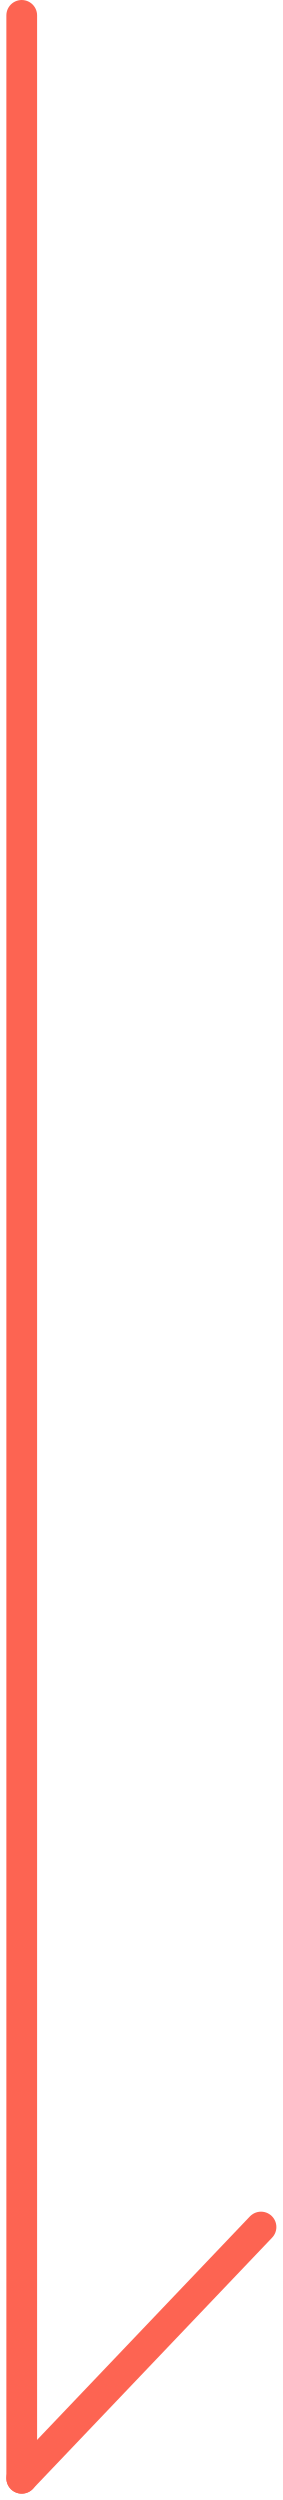
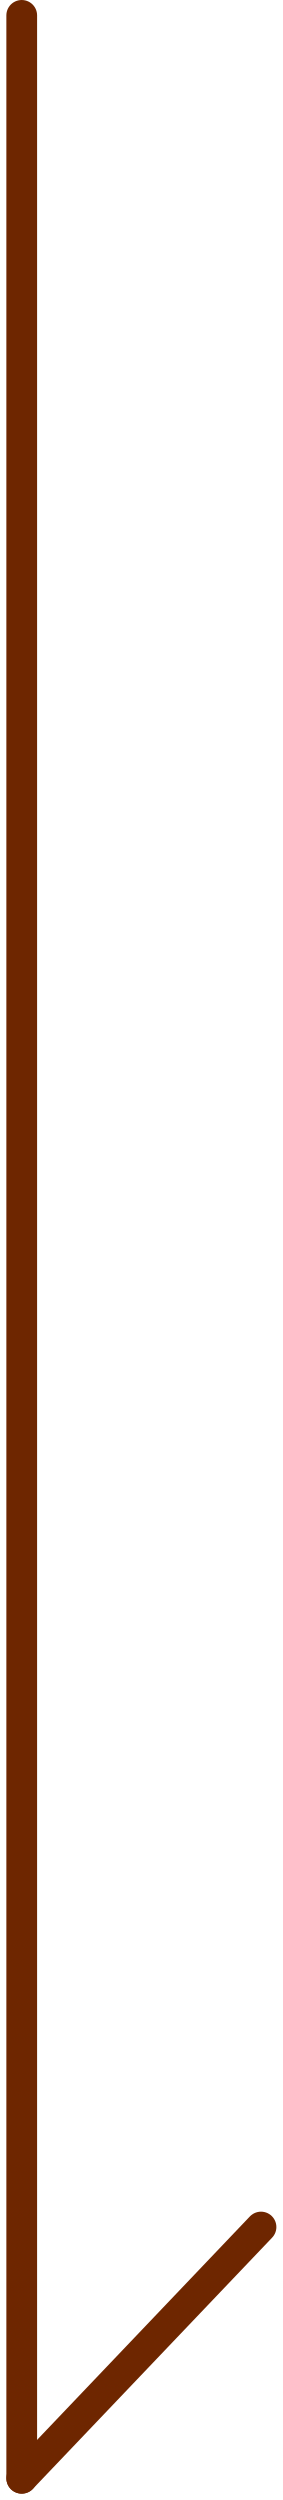
- <svg xmlns="http://www.w3.org/2000/svg" height="81.348" viewBox="0 0 9.199 81.348" width="9.199">
-   <g fill="none" stroke="#fd6452" stroke-linecap="round" stroke-linejoin="round">
-     <path d="m18 7.5v80.141" transform="translate(-17.293 -7)" />
-     <path d="m25.786 18-7.786 8.175" transform="translate(-17.293 54.466)" />
+ <svg xmlns="http://www.w3.org/2000/svg" width="9.199" height="81.348" viewBox="0 0 9.199 81.348">
+   <g id="flow_arrow_sp" transform="translate(0.707 0.5)">
+     <path id="パス_9591" data-name="パス 9591" d="M18,7.5V87.641" transform="translate(-18 -7.5)" fill="none" stroke="#6e2600" stroke-linecap="round" stroke-linejoin="round" stroke-width="1" />
+     <path id="パス_9592" data-name="パス 9592" d="M25.786,18,18,26.175" transform="translate(-18 53.966)" fill="none" stroke="#6e2600" stroke-linecap="round" stroke-linejoin="round" stroke-width="1" />
  </g>
</svg>
